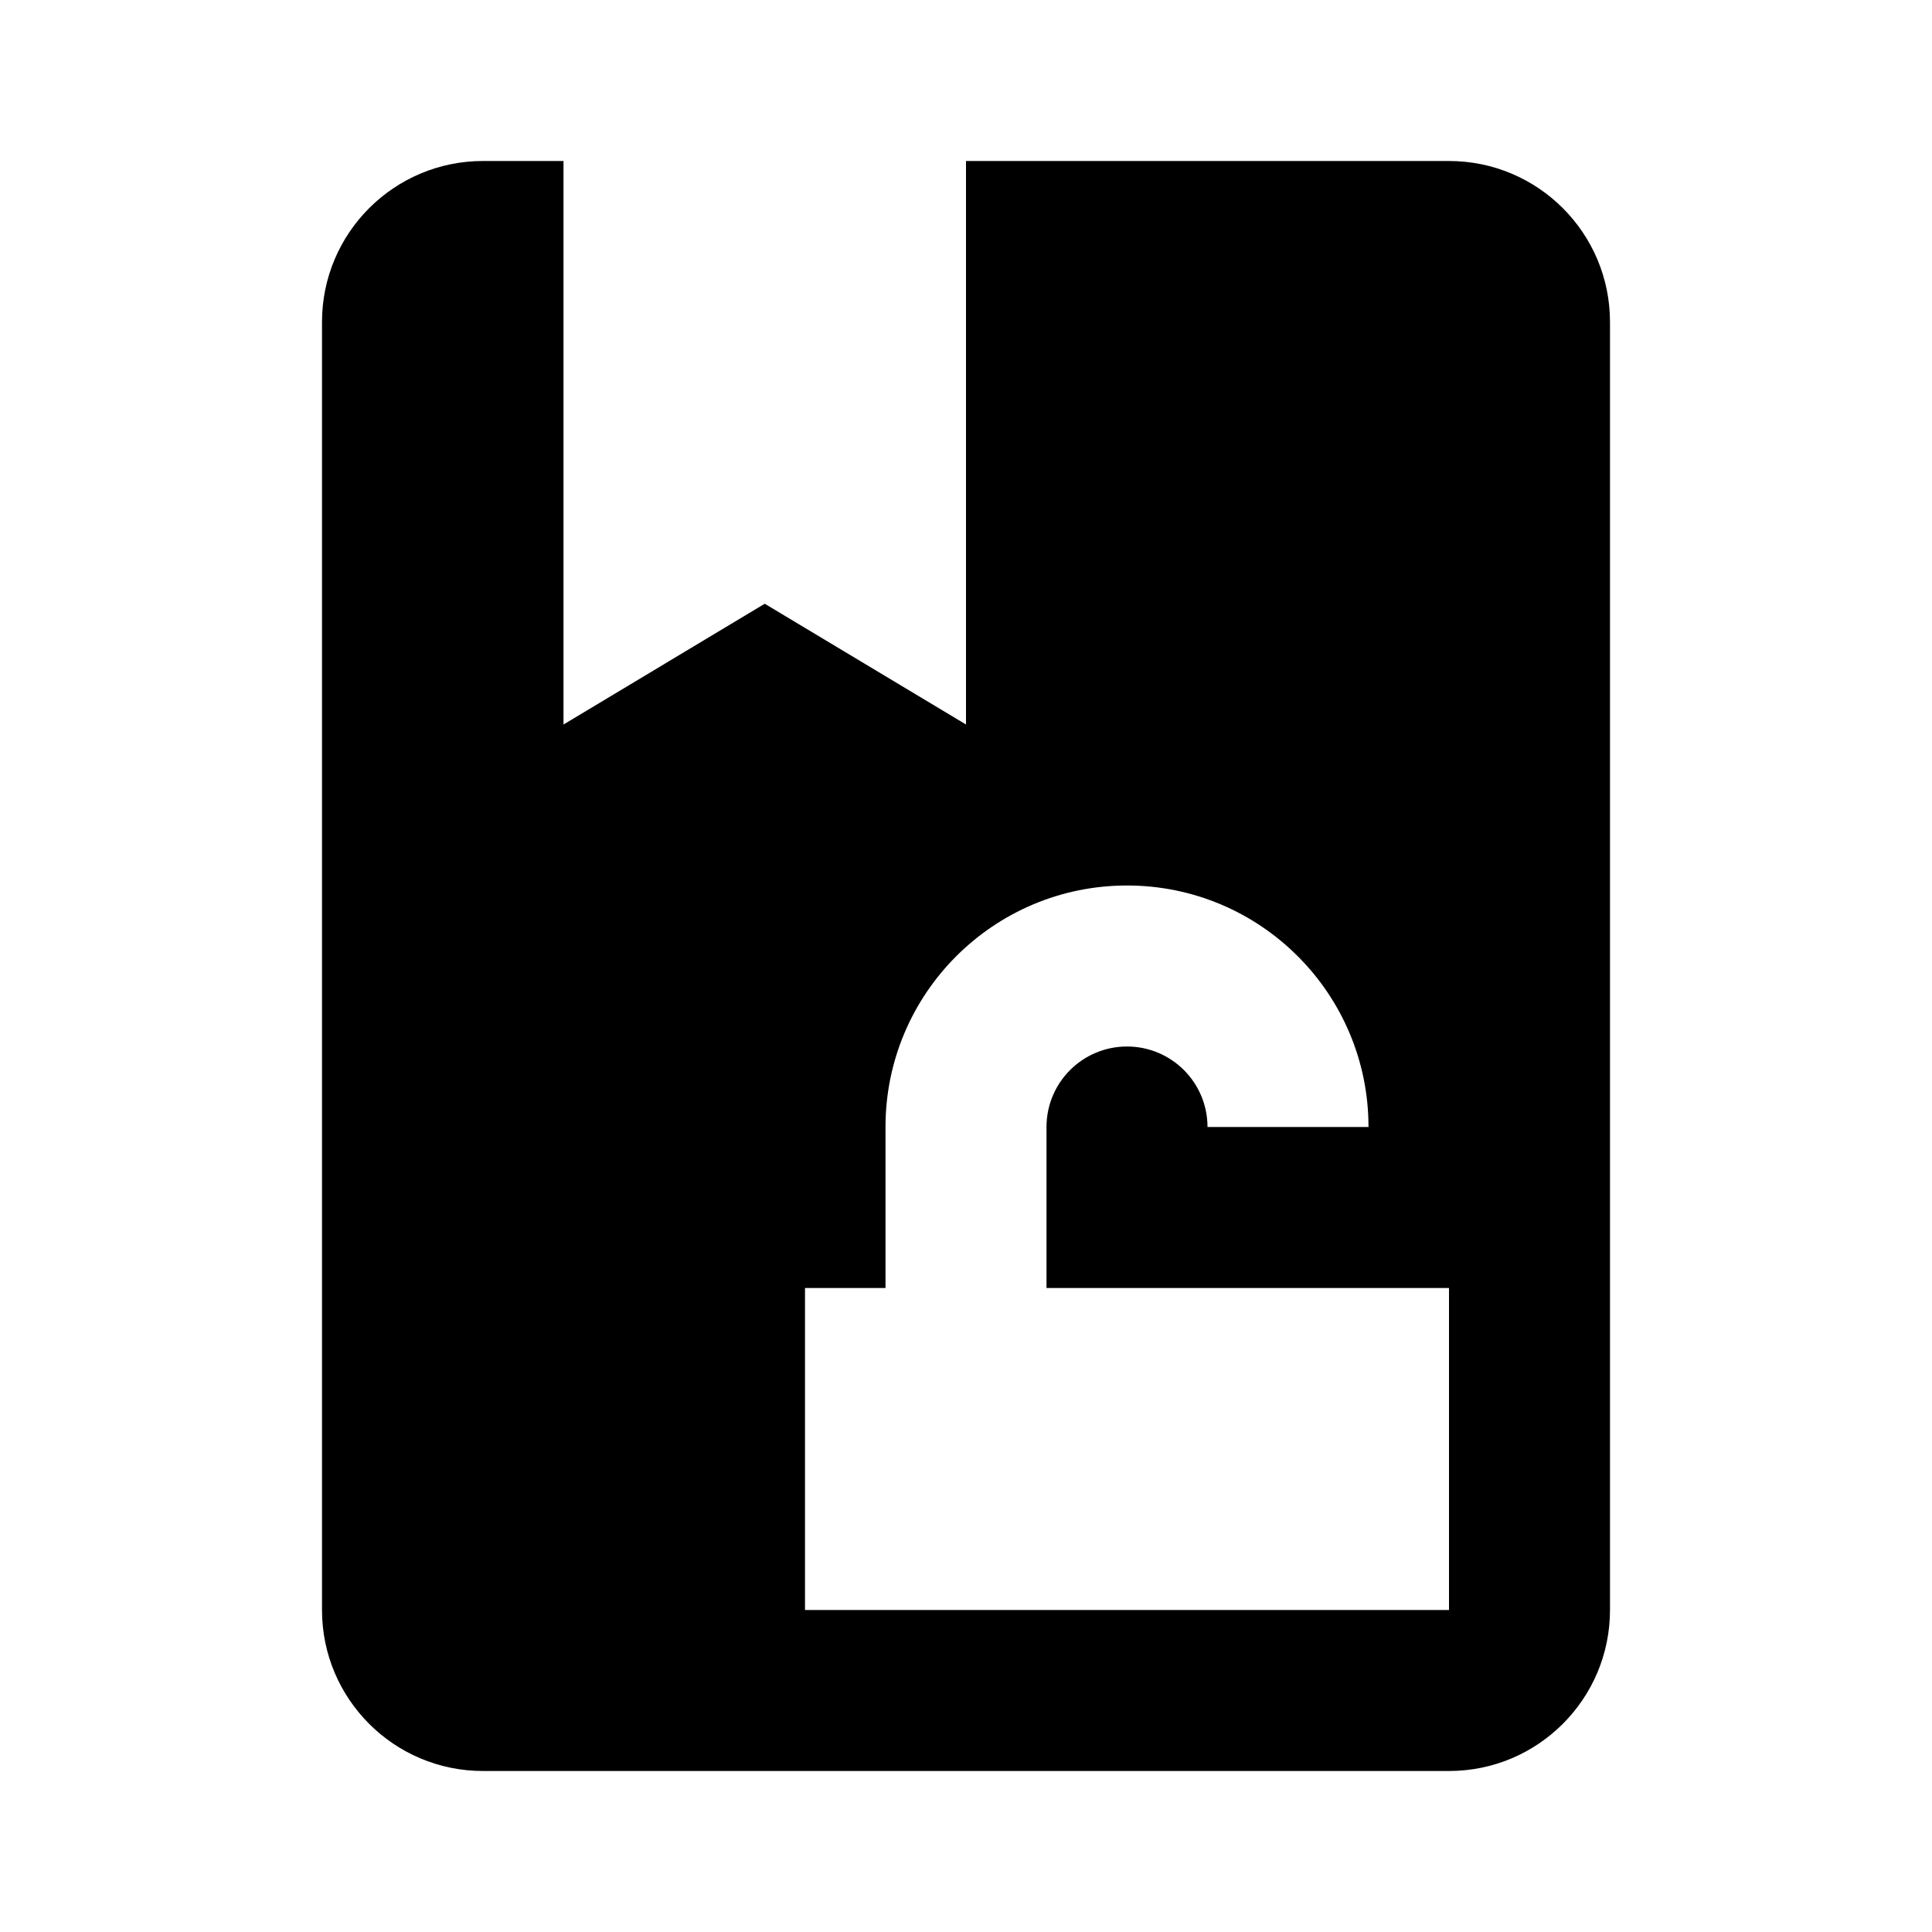
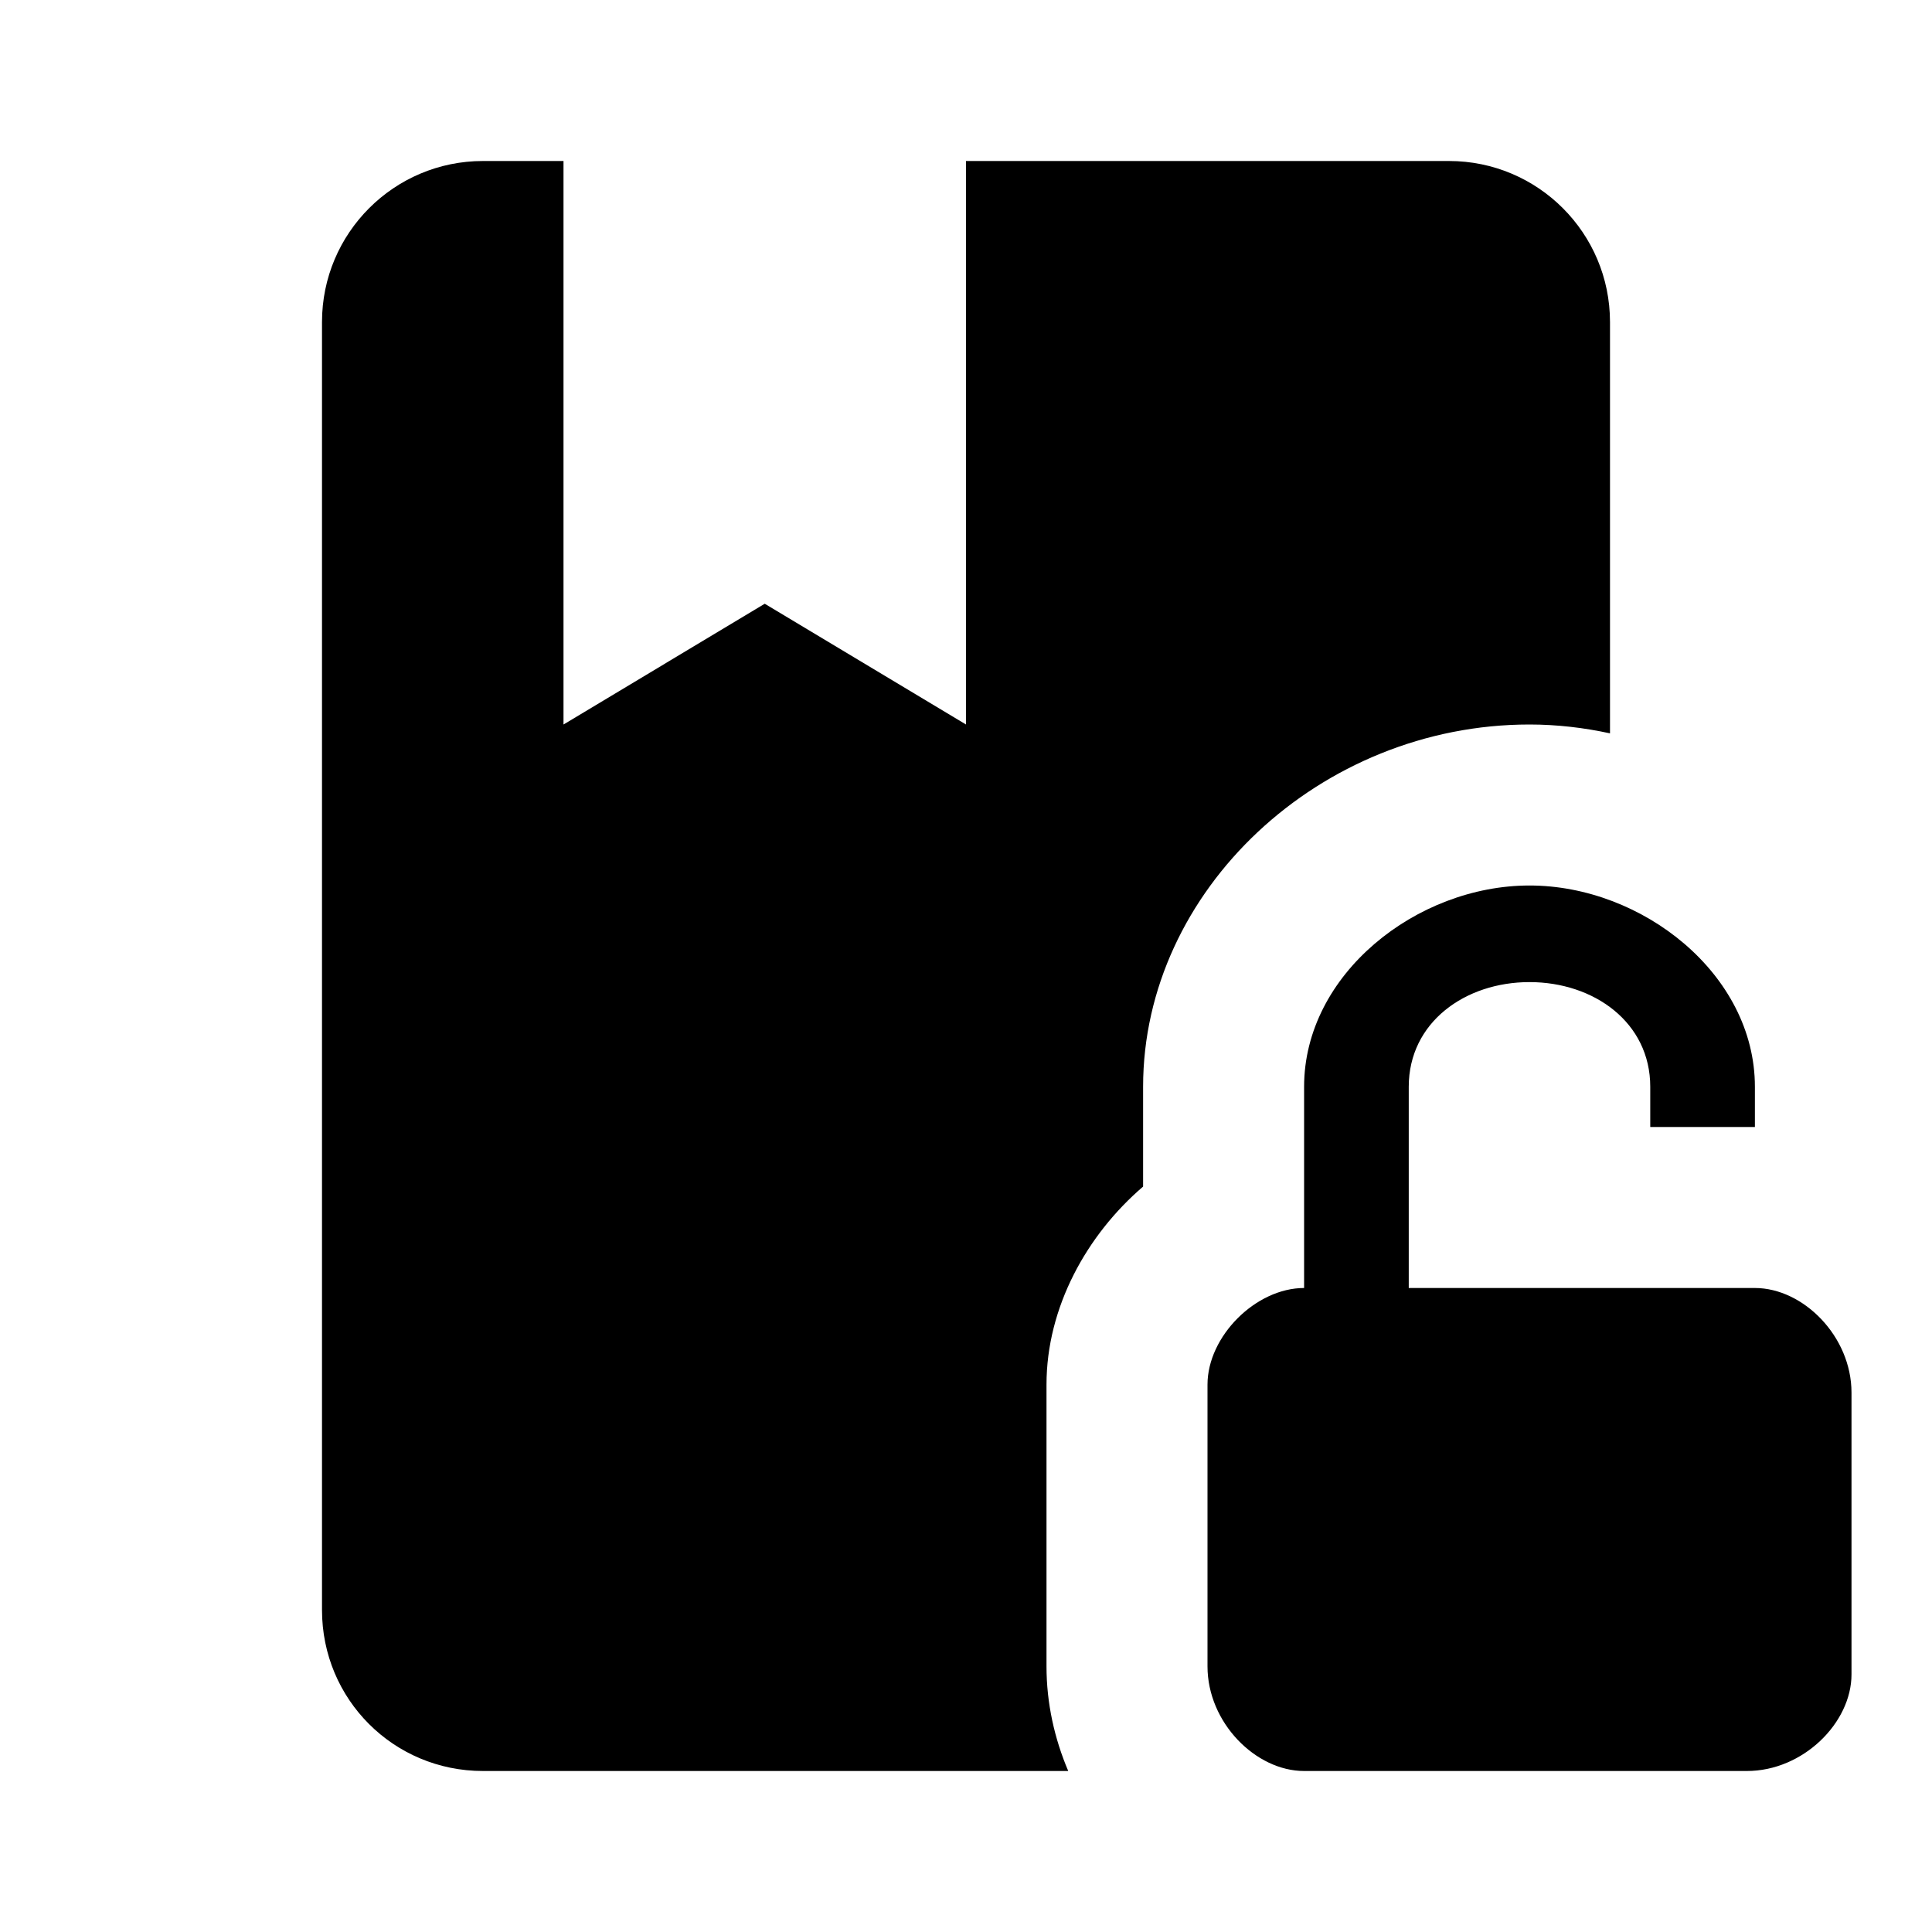
<svg xmlns="http://www.w3.org/2000/svg" viewBox="0 0 24 24">
-   <path d="M18 2h-6v7L9.5 7.5 7 9V2H6a2 2 0 00-2 2v16a2 2 0 002 2h12a2 2 0 002-2V4a2 2 0 00-2-2m0 18h-8v-4h1v-2a3 3 0 013-3 3 3 0 013 3h-2a1 1 0 00-1-1 1 1 0 00-1 1v2h5v4z" />
+   <path d="M14.2 13.5v1.24c-.7.6-1.2 1.5-1.2 2.46v3.5c0 .46.1.9.27 1.3H6c-1.11 0-2-.89-2-2V4a2 2 0 012-2h1v7l2.5-1.5L12 9V2h6a2 2 0 012 2v5.11c-.32-.07-.66-.11-1-.11-2.6 0-4.8 2.06-4.8 4.5m7.6 2.5h-4.3v-2.5c0-.8.7-1.3 1.5-1.3s1.5.5 1.5 1.3v.5h1.3v-.5c0-1.4-1.4-2.5-2.8-2.5s-2.8 1.1-2.8 2.5V16c-.6 0-1.2.6-1.2 1.2v3.5c0 .7.6 1.3 1.2 1.3h5.5c.7 0 1.3-.6 1.3-1.2v-3.5c0-.7-.6-1.3-1.2-1.3z" />
</svg>
